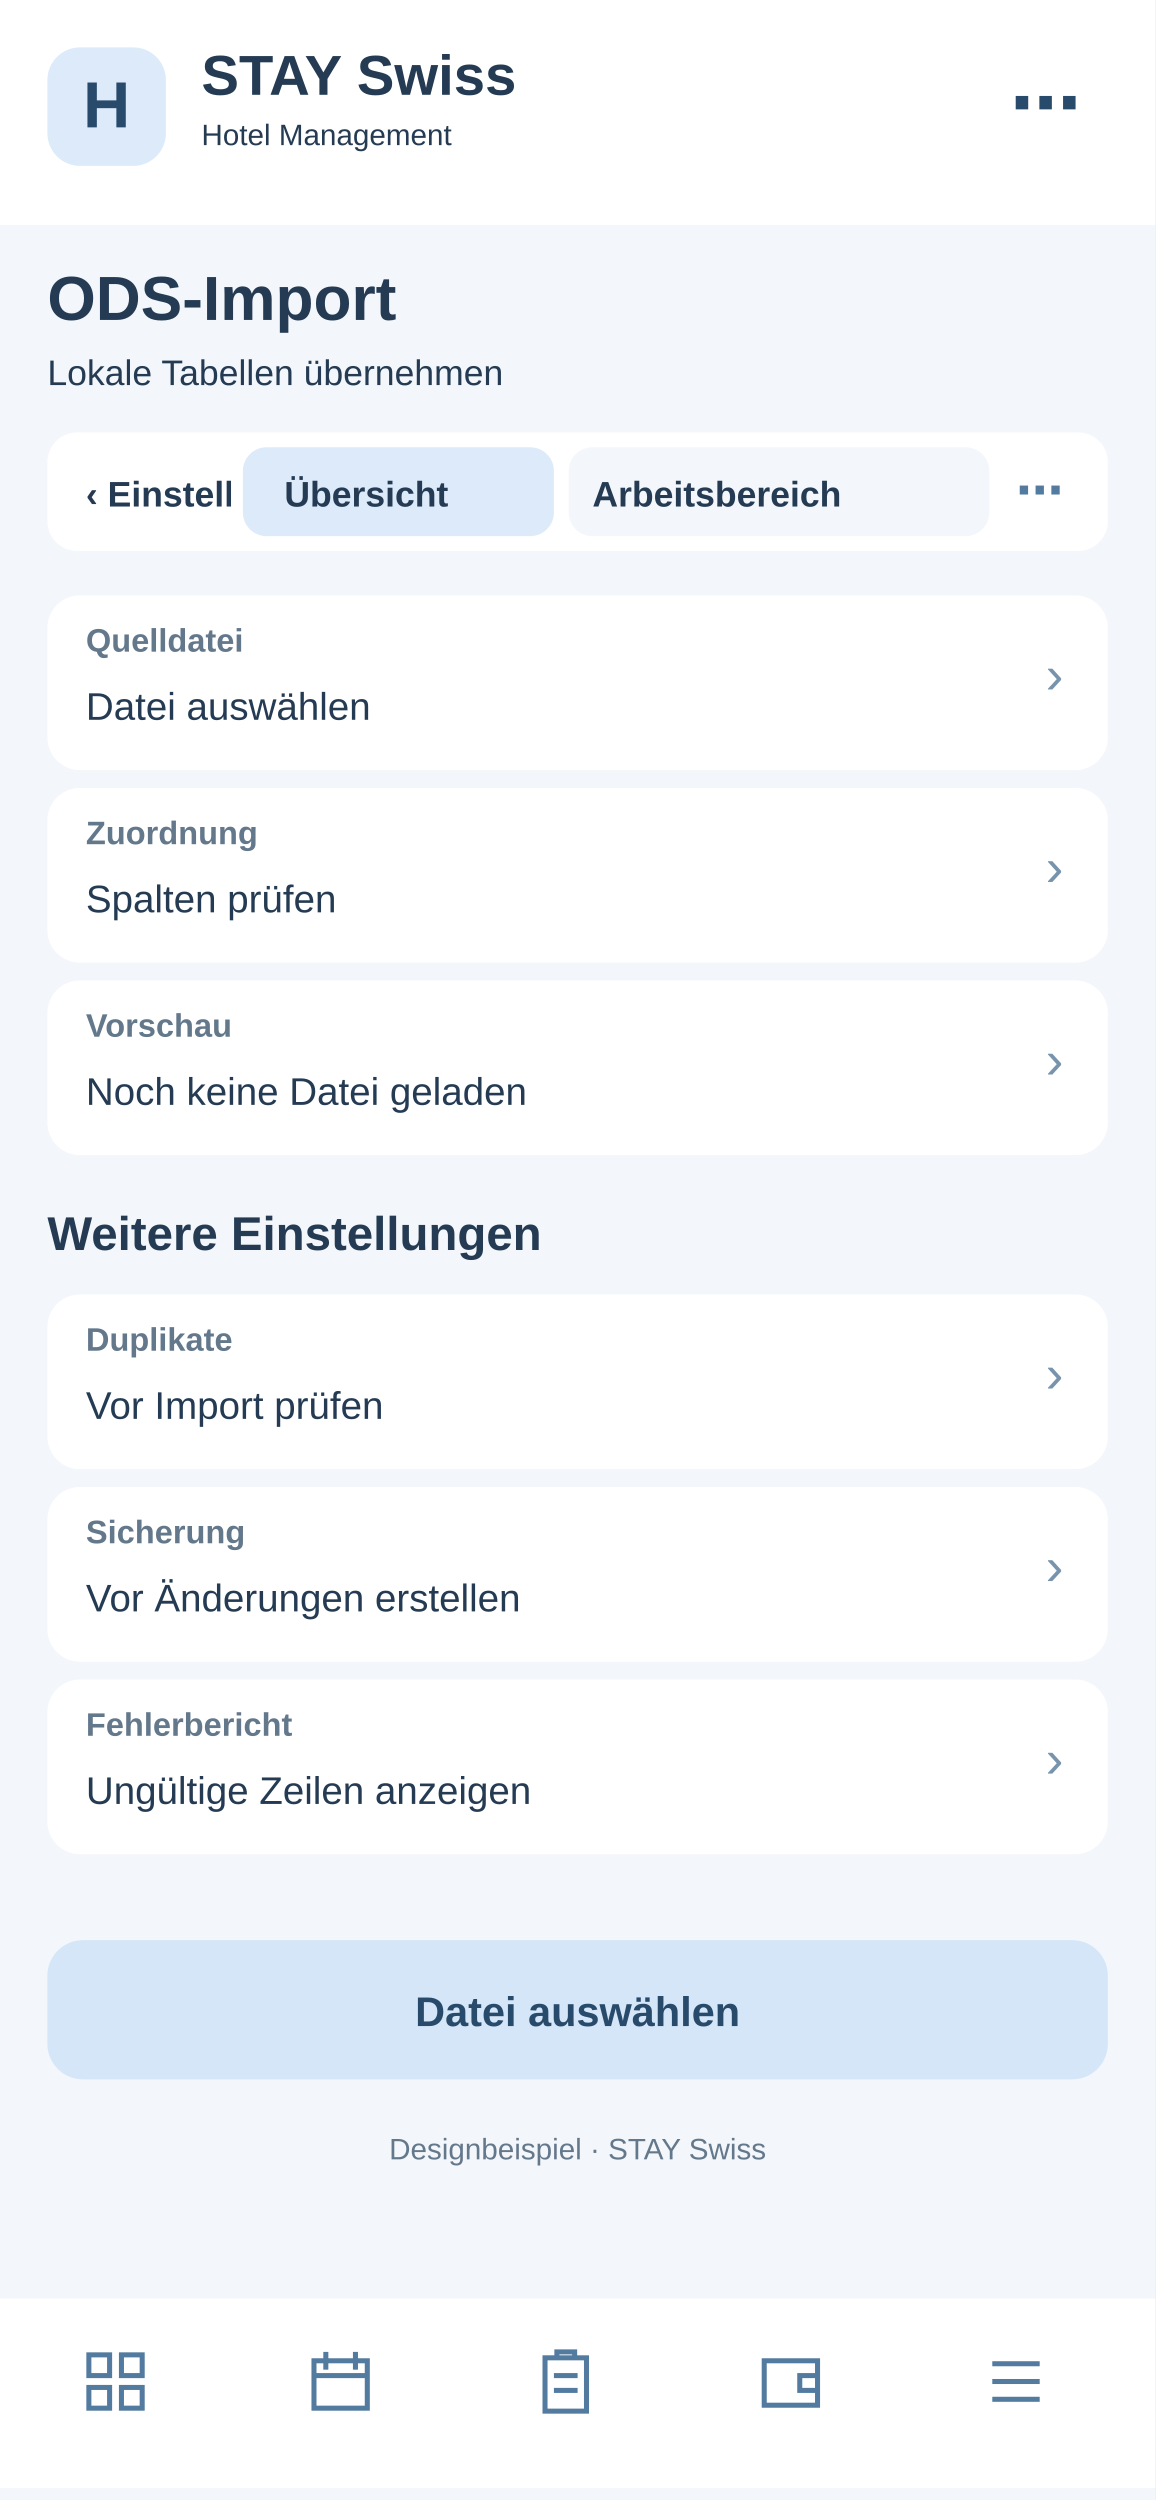
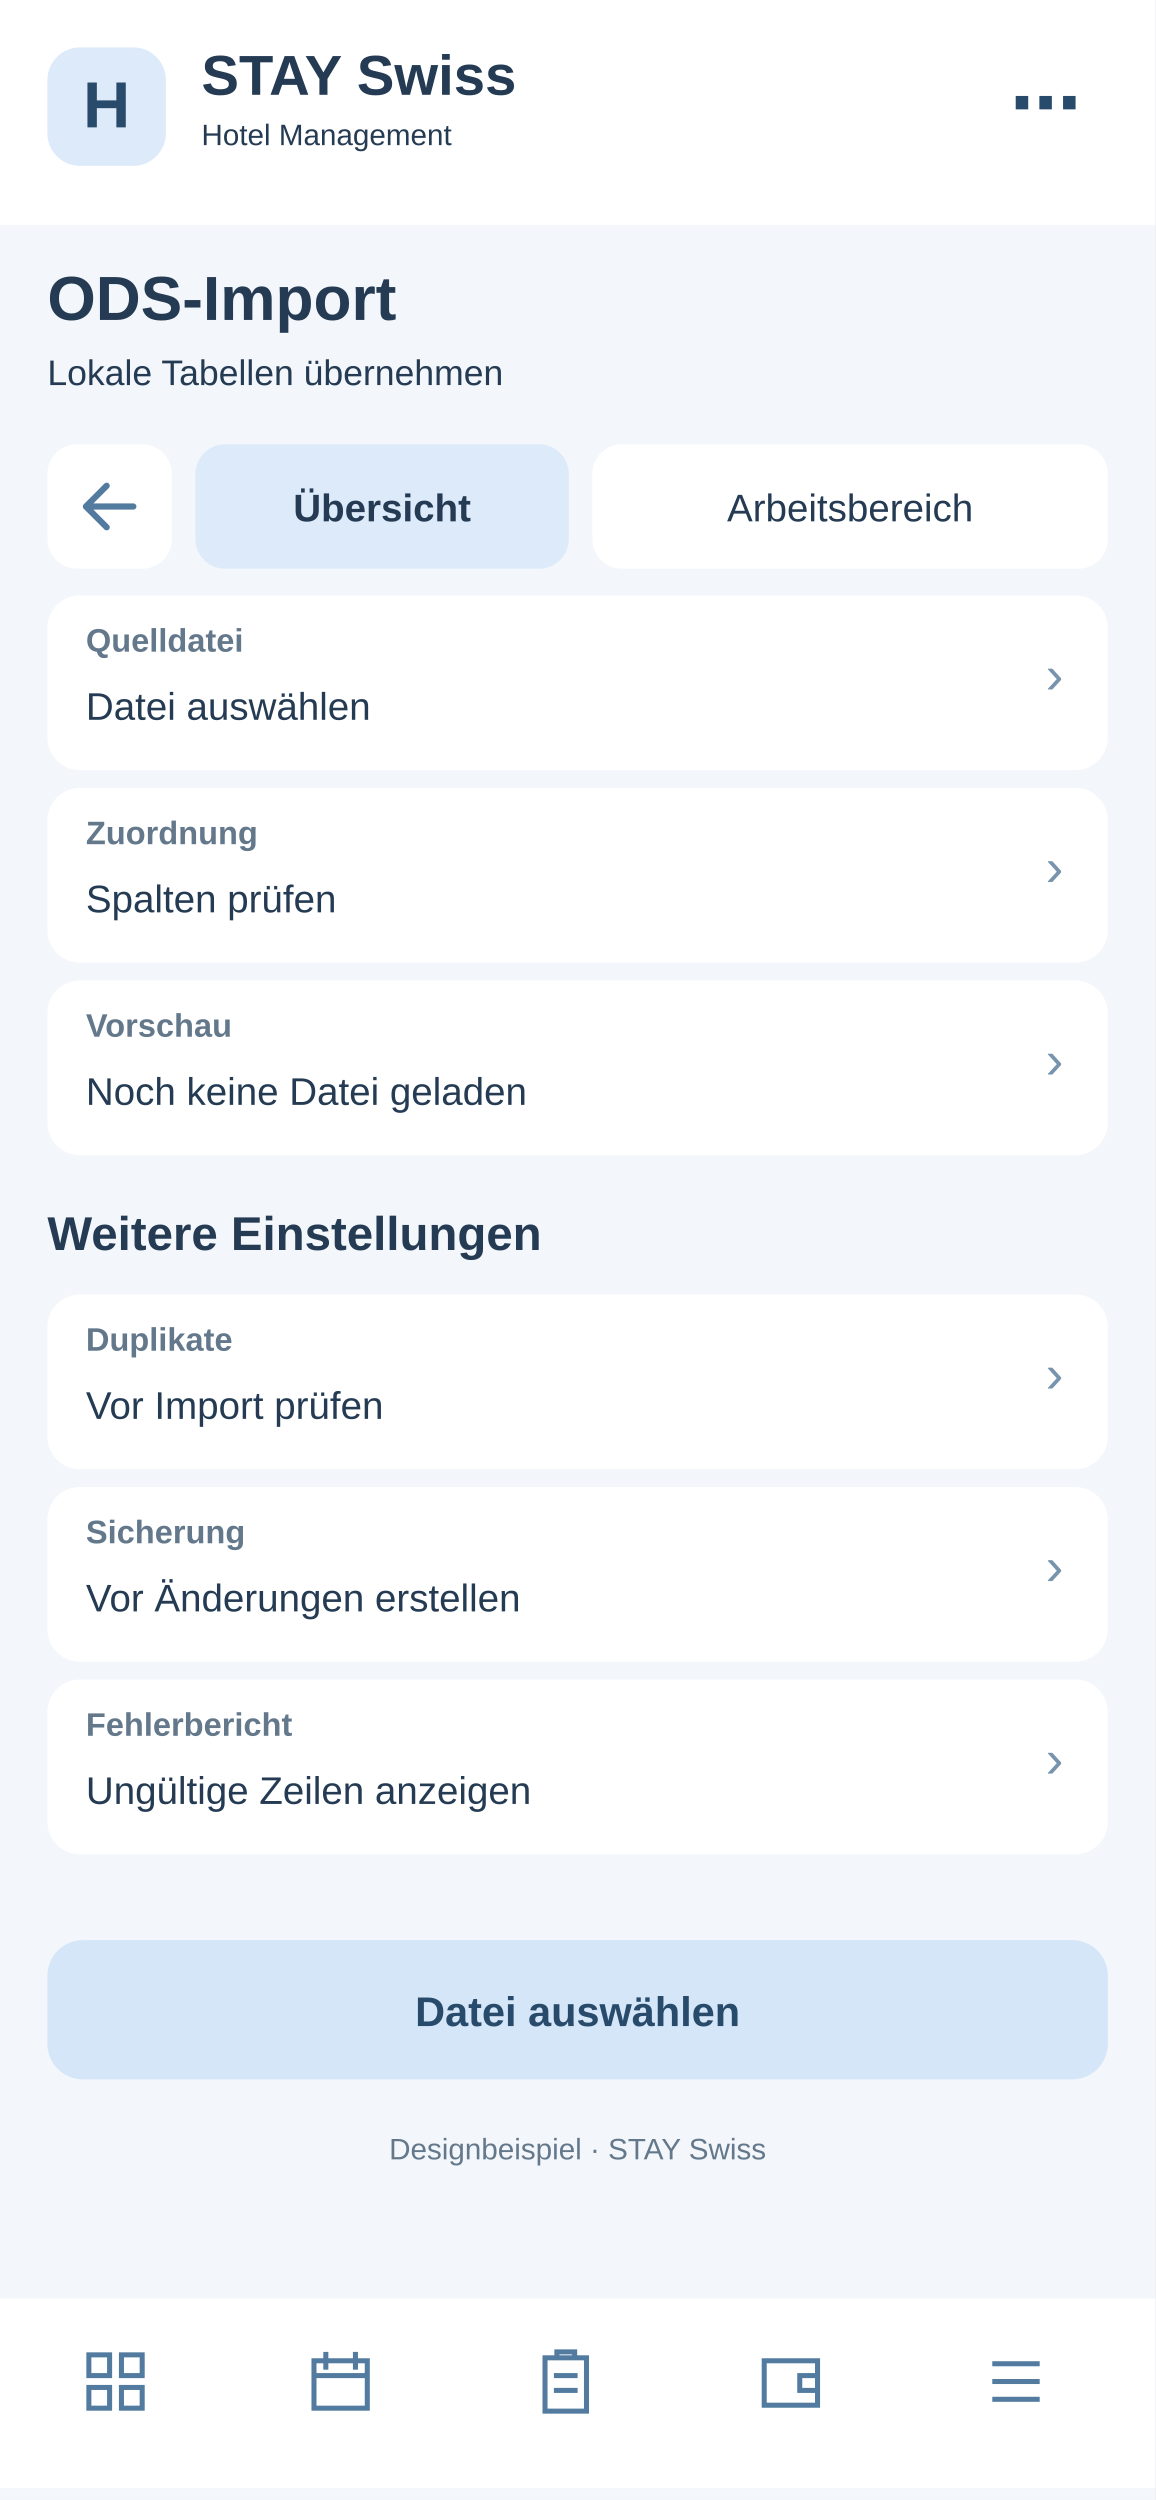
<svg xmlns="http://www.w3.org/2000/svg" width="390" height="844" viewBox="0 0 390 844">
  <style>#workspace-view{display:none}#workspace-view:target{display:inline}#workspace-view:target~#main-view{display:none}a{cursor:pointer}a:hover rect{stroke:#8fb7d8;stroke-width:1}</style>
  <g id="workspace-view">
    <rect x="0" y="0" width="390" height="844" rx="0" fill="#f3f6fa" />
    <rect x="0" y="0" width="390" height="76" rx="0" fill="#fff" />
    <rect x="16" y="16" width="40" height="40" rx="11" fill="#dceafa" />
    <text x="27" y="44" font-family="Arial,sans-serif" font-size="22" font-weight="700" fill="#284a6b">H</text>
    <text x="68" y="32" font-family="Arial,sans-serif" font-size="19" font-weight="700" fill="#243b53">STAY Swiss</text>
    <text x="68" y="49" font-family="Arial,sans-serif" font-size="10" font-weight="400" fill="#243b53">Hotel Management</text>
    <text x="16" y="108" font-family="Arial,sans-serif" font-size="21" font-weight="700" fill="#243b53">ODS-Import</text>
    <text x="16" y="130" font-family="Arial,sans-serif" font-size="12" font-weight="400" fill="#64788c">Arbeitsbereich · ODS-Import</text>
    <rect x="16" y="146" width="358" height="40" rx="10" fill="#fff" />
-     <g id="tabs-work">
-       <rect x="78" y="148" width="260" height="36" rx="10" fill="#fff" />
-       <a href="#main-view">
-         <rect x="82" y="151" width="105" height="30" rx="8" fill="#f3f6fa" />
-         <text x="96" y="171" font-family="Arial" font-size="12" font-weight="700" fill="#243b53">Übersicht</text>
-       </a>
-       <a href="#workspace-view">
-         <rect x="192" y="151" width="142" height="30" rx="8" fill="#dceafa" />
-         <text x="200" y="171" font-family="Arial" font-size="12" font-weight="700" fill="#243b53">Arbeitsbereich</text>
-       </a>
-     </g>
    <rect x="16" y="200" width="358" height="560" rx="16" fill="#fff" />
    <text x="30" y="231" font-family="Arial,sans-serif" font-size="19" font-weight="700" fill="#243b53">Arbeitsbereich</text>
    <text x="30" y="249" font-family="Arial,sans-serif" font-size="11" font-weight="400" fill="#64788c">ODS-Import · Schnellaktionen</text>
    <g tabindex="0">
      <rect x="30" y="265" width="104" height="62" rx="10" fill="#f3f6fa" />
      <rect x="40" y="275" width="22" height="22" rx="6" fill="#dceafa" />
      <path d="M46 284h10m-5-5v10" stroke="#527b9f" stroke-width="1.6" stroke-linecap="round" />
      <text x="40" y="316" font-family="Arial,sans-serif" font-size="11" font-weight="700" fill="#243b53">5 Anfragen</text>
    </g>
    <g tabindex="0">
      <rect x="140" y="265" width="104" height="62" rx="10" fill="#f3f6fa" />
      <rect x="150" y="275" width="22" height="22" rx="6" fill="#dceafa" />
      <path d="M156 284h10m-5-5v10" stroke="#527b9f" stroke-width="1.6" stroke-linecap="round" />
      <text x="150" y="316" font-family="Arial,sans-serif" font-size="11" font-weight="700" fill="#243b53">2 neue</text>
    </g>
    <g tabindex="0">
      <rect x="250" y="265" width="104" height="62" rx="10" fill="#f3f6fa" />
      <rect x="260" y="275" width="22" height="22" rx="6" fill="#dceafa" />
      <path d="M266 284h10m-5-5v10" stroke="#527b9f" stroke-width="1.6" stroke-linecap="round" />
      <text x="260" y="316" font-family="Arial,sans-serif" font-size="11" font-weight="700" fill="#243b53">1 dringend</text>
    </g>
    <rect x="30" y="340" width="100" height="35" rx="8" fill="#f3f6fa" />
    <text x="38" y="362" font-family="Arial,sans-serif" font-size="11" font-weight="400" fill="#243b53">Schnellzugriff</text>
    <rect x="137" y="340" width="96" height="35" rx="8" fill="#dceafa" />
    <text x="145" y="362" font-family="Arial,sans-serif" font-size="11" font-weight="700" fill="#243b53">Einträge · 3</text>
    <rect x="240" y="340" width="96" height="35" rx="8" fill="#f3f6fa" />
    <text x="248" y="362" font-family="Arial,sans-serif" font-size="11" font-weight="400" fill="#243b53">Aufgaben · 2</text>
    <g tabindex="0">
      <rect x="334" y="341" width="31" height="30" rx="7" fill="#e5eef8" />
      <g transform="translate(339,346)" fill="none" stroke="#527b9f" stroke-width="1.8" stroke-linecap="round" stroke-linejoin="round">
        <path d="M5 5l14 14m0-14L5 19" />
      </g>
    </g>
    <rect x="30" y="389" width="200" height="36" rx="8" fill="#f3f6fa" />
    <text x="42" y="411" font-family="Arial,sans-serif" font-size="12" font-weight="400" fill="#64788c">Suche nach Eintrag …</text>
    <g tabindex="0">
      <rect x="239" y="392" width="31" height="30" rx="7" fill="#e5eef8" />
      <g transform="translate(244,397)" fill="none" stroke="#527b9f" stroke-width="1.8" stroke-linecap="round" stroke-linejoin="round">
        <path d="M4 6h16M7 12h10M10 18h4" />
      </g>
    </g>
    <g tabindex="0">
      <rect x="279" y="392" width="31" height="30" rx="7" fill="#e5eef8" />
      <g transform="translate(284,397)" fill="none" stroke="#527b9f" stroke-width="1.8" stroke-linecap="round" stroke-linejoin="round">
        <path d="M12 4v16M4 12h16" />
      </g>
    </g>
    <g tabindex="0">
      <rect x="319" y="392" width="31" height="30" rx="7" fill="#e5eef8" />
      <g transform="translate(324,397)" fill="none" stroke="#527b9f" stroke-width="1.8" stroke-linecap="round" stroke-linejoin="round">
        <path d="M5 12h2m5 0h2m5 0h2" />
      </g>
    </g>
    <rect x="30" y="438" width="330" height="30" rx="7" fill="#e5eef8" />
    <text x="42" y="458" font-family="Arial,sans-serif" font-size="12" font-weight="700" fill="#243b53">Eintrag</text>
    <text x="272" y="458" font-family="Arial,sans-serif" font-size="11" font-weight="700" fill="#243b53">Aktionen</text>
    <rect x="30" y="476" width="330" height="59" rx="8" fill="#f3f6fa" />
    <text x="42" y="498" font-family="Arial,sans-serif" font-size="13" font-weight="700" fill="#243b53">Firmendaten</text>
    <text x="42" y="518" font-family="Arial,sans-serif" font-size="11" font-weight="400" fill="#64788c">Stammdaten · Aktiv</text>
    <g tabindex="0">
      <rect x="284" y="490" width="31" height="30" rx="7" fill="#e5eef8" />
      <g transform="translate(289,495)" fill="none" stroke="#527b9f" stroke-width="1.8" stroke-linecap="round" stroke-linejoin="round">
        <path d="M4 12h16m-7-7l7 7-7 7" />
      </g>
    </g>
    <g tabindex="0">
      <rect x="322" y="490" width="31" height="30" rx="7" fill="#e5eef8" />
      <g transform="translate(327,495)" fill="none" stroke="#527b9f" stroke-width="1.8" stroke-linecap="round" stroke-linejoin="round">
        <path d="M5 12h2m5 0h2m5 0h2" />
      </g>
    </g>
    <rect x="30" y="543" width="330" height="59" rx="8" fill="#fff" />
    <text x="42" y="565" font-family="Arial,sans-serif" font-size="13" font-weight="700" fill="#243b53">Rechnungsvorlage</text>
    <text x="42" y="585" font-family="Arial,sans-serif" font-size="11" font-weight="400" fill="#64788c">PDF · Bearbeitbar</text>
    <g tabindex="0">
      <rect x="284" y="557" width="31" height="30" rx="7" fill="#e5eef8" />
      <g transform="translate(289,562)" fill="none" stroke="#527b9f" stroke-width="1.8" stroke-linecap="round" stroke-linejoin="round">
        <path d="M4 12h16m-7-7l7 7-7 7" />
      </g>
    </g>
    <g tabindex="0">
      <rect x="322" y="557" width="31" height="30" rx="7" fill="#e5eef8" />
      <g transform="translate(327,562)" fill="none" stroke="#527b9f" stroke-width="1.8" stroke-linecap="round" stroke-linejoin="round">
        <path d="M5 12h2m5 0h2m5 0h2" />
      </g>
    </g>
    <rect x="30" y="610" width="330" height="59" rx="8" fill="#f3f6fa" />
    <text x="42" y="632" font-family="Arial,sans-serif" font-size="13" font-weight="700" fill="#243b53">E-Mail-Vorlage</text>
    <text x="42" y="652" font-family="Arial,sans-serif" font-size="11" font-weight="400" fill="#64788c">Versand · Aktiv</text>
    <g tabindex="0">
      <rect x="284" y="624" width="31" height="30" rx="7" fill="#e5eef8" />
      <g transform="translate(289,629)" fill="none" stroke="#527b9f" stroke-width="1.8" stroke-linecap="round" stroke-linejoin="round">
        <path d="M4 12h16m-7-7l7 7-7 7" />
      </g>
    </g>
    <g tabindex="0">
      <rect x="322" y="624" width="31" height="30" rx="7" fill="#e5eef8" />
      <g transform="translate(327,629)" fill="none" stroke="#527b9f" stroke-width="1.8" stroke-linecap="round" stroke-linejoin="round">
        <path d="M5 12h2m5 0h2m5 0h2" />
      </g>
    </g>
    <text x="30" y="708" font-family="Arial,sans-serif" font-size="11" font-weight="400" fill="#64788c">3 Einträge · Seite 1 von 1</text>
    <rect x="227" y="684" width="62" height="33" rx="8" fill="#f3f6fa" />
    <text x="240" y="705" font-family="Arial,sans-serif" font-size="12" font-weight="700" fill="#243b53">PDF</text>
    <rect x="297" y="684" width="62" height="33" rx="8" fill="#f3f6fa" />
    <text x="311" y="705" font-family="Arial,sans-serif" font-size="12" font-weight="700" fill="#243b53">CSV</text>
    <text x="30" y="741" font-family="Arial,sans-serif" font-size="10" font-weight="400" fill="#64788c">Ansicht: Einträge · Beispielwerte</text>
    <rect x="0" y="776" width="390" height="64" fill="#fff" rx="0" />
    <g transform="translate(27,792)" fill="none" stroke="#527b9f" stroke-width="1.7" stroke-linejoin="round" stroke-linecap="round">
      <path d="M3 3h7v7H3zM14 3h7v7h-7zM3 14h7v7H3zM14 14h7v7h-7z" />
    </g>
    <g transform="translate(103,792)" fill="none" stroke="#527b9f" stroke-width="1.7" stroke-linejoin="round" stroke-linecap="round">
      <rect x="3" y="5" width="18" height="16" rx="2" />
      <path d="M7 2v6M17 2v6M3 10h18" />
    </g>
    <g transform="translate(179,792)" fill="none" stroke="#527b9f" stroke-width="1.7" stroke-linejoin="round" stroke-linecap="round">
      <rect x="5" y="4" width="14" height="18" rx="2" />
      <path d="M9 4V2h6v2M8 10h8M8 15h8" />
    </g>
    <g transform="translate(255,792)" fill="none" stroke="#527b9f" stroke-width="1.7" stroke-linejoin="round" stroke-linecap="round">
      <rect x="3" y="5" width="18" height="15" rx="3" />
      <path d="M21 10h-6v5h6" />
    </g>
    <g transform="translate(331,792)" fill="none" stroke="#527b9f" stroke-width="1.7" stroke-linejoin="round" stroke-linecap="round">
      <path d="M4 6h16M4 12h16M4 18h16" />
+     </g>
+     <g id="navigation-work">
+       <a href="#main-view">
+         <rect x="16" y="150" width="42" height="42" rx="10" fill="#fff" />
+         <g transform="translate(27,161)" stroke="#527b9f" stroke-width="2.1" stroke-linecap="round" stroke-linejoin="round" fill="none">
+           <path d="M18 10H2m0 0l7-7m-7 7l7 7" />
+         </g>
+       </a>
+       <a href="#main-view">
+         <rect x="66" y="150" width="126" height="42" rx="10" fill="#fff" />
+         <text x="129" y="176" text-anchor="middle" font-family="Arial,sans-serif" font-size="13" font-weight="500" fill="#243b53">Übersicht</text>
+       </a>
+       <a href="#workspace-view">
+         <rect x="200" y="150" width="174" height="42" rx="10" fill="#dceafa" />
+         <text x="287" y="176" text-anchor="middle" font-family="Arial,sans-serif" font-size="13" font-weight="700" fill="#243b53">Arbeitsbereich</text>
+       </a>
    </g>
  </g>
  <g id="main-view">
    <rect x="0" y="0" width="390" height="844" fill="#f3f6fa" rx="0" />
    <rect x="0" y="0" width="390" height="76" fill="#fff" rx="0" />
    <rect x="16" y="16" width="40" height="40" fill="#dceafa" rx="11" />
    <text x="36" y="43" font-family="Arial,sans-serif" font-size="22" font-weight="700" fill="#284a6b" text-anchor="middle">H</text>
    <text x="68" y="32" font-family="Arial,sans-serif" font-size="19" font-weight="700" fill="#243b53" text-anchor="start">STAY Swiss</text>
    <text x="68" y="49" font-family="Arial,sans-serif" font-size="10" font-weight="400" fill="#243b53" text-anchor="start">Hotel Management</text>
    <text x="365" y="43" font-family="Arial,sans-serif" font-size="24" font-weight="700" fill="#284a6b" text-anchor="end">⋯</text>
    <text x="16" y="108" font-family="Arial,sans-serif" font-size="21" font-weight="700" fill="#243b53" text-anchor="start">ODS-Import</text>
    <text x="16" y="130" font-family="Arial,sans-serif" font-size="12" font-weight="400" fill="#243b53" text-anchor="start">Lokale Tabellen übernehmen</text>
-     <rect x="16" y="146" width="358" height="40" fill="#fff" rx="10" />
-     <text x="29" y="171" font-family="Arial,sans-serif" font-size="12" font-weight="700" fill="#243b53" text-anchor="start">‹  Einstellungen</text>
-     <text x="359" y="171" font-family="Arial,sans-serif" font-size="16" font-weight="700" fill="#527b9f" text-anchor="end">⋯</text>
    <rect x="16" y="201" width="358" height="59" fill="#fff" rx="11" />
    <text x="29" y="220" font-family="Arial,sans-serif" font-size="11" font-weight="700" fill="#64788c" text-anchor="start">Quelldatei</text>
    <text x="29" y="243" font-family="Arial,sans-serif" font-size="13" font-weight="400" fill="#243b53" text-anchor="start">Datei auswählen</text>
    <text x="359" y="234" font-family="Arial,sans-serif" font-size="18" font-weight="400" fill="#7894ad" text-anchor="end">›</text>
    <rect x="16" y="266" width="358" height="59" fill="#fff" rx="11" />
    <text x="29" y="285" font-family="Arial,sans-serif" font-size="11" font-weight="700" fill="#64788c" text-anchor="start">Zuordnung</text>
    <text x="29" y="308" font-family="Arial,sans-serif" font-size="13" font-weight="400" fill="#243b53" text-anchor="start">Spalten prüfen</text>
    <text x="359" y="299" font-family="Arial,sans-serif" font-size="18" font-weight="400" fill="#7894ad" text-anchor="end">›</text>
    <rect x="16" y="331" width="358" height="59" fill="#fff" rx="11" />
    <text x="29" y="350" font-family="Arial,sans-serif" font-size="11" font-weight="700" fill="#64788c" text-anchor="start">Vorschau</text>
    <text x="29" y="373" font-family="Arial,sans-serif" font-size="13" font-weight="400" fill="#243b53" text-anchor="start">Noch keine Datei geladen</text>
    <text x="359" y="364" font-family="Arial,sans-serif" font-size="18" font-weight="400" fill="#7894ad" text-anchor="end">›</text>
    <text x="16" y="422" font-family="Arial,sans-serif" font-size="16" font-weight="700" fill="#243b53" text-anchor="start">Weitere Einstellungen</text>
    <rect x="16" y="437" width="358" height="59" fill="#fff" rx="11" />
    <text x="29" y="456" font-family="Arial,sans-serif" font-size="11" font-weight="700" fill="#64788c" text-anchor="start">Duplikate</text>
    <text x="29" y="479" font-family="Arial,sans-serif" font-size="13" font-weight="400" fill="#243b53" text-anchor="start">Vor Import prüfen</text>
    <text x="359" y="470" font-family="Arial,sans-serif" font-size="18" font-weight="400" fill="#7894ad" text-anchor="end">›</text>
    <rect x="16" y="502" width="358" height="59" fill="#fff" rx="11" />
    <text x="29" y="521" font-family="Arial,sans-serif" font-size="11" font-weight="700" fill="#64788c" text-anchor="start">Sicherung</text>
    <text x="29" y="544" font-family="Arial,sans-serif" font-size="13" font-weight="400" fill="#243b53" text-anchor="start">Vor Änderungen erstellen</text>
    <text x="359" y="535" font-family="Arial,sans-serif" font-size="18" font-weight="400" fill="#7894ad" text-anchor="end">›</text>
    <rect x="16" y="567" width="358" height="59" fill="#fff" rx="11" />
    <text x="29" y="586" font-family="Arial,sans-serif" font-size="11" font-weight="700" fill="#64788c" text-anchor="start">Fehlerbericht</text>
    <text x="29" y="609" font-family="Arial,sans-serif" font-size="13" font-weight="400" fill="#243b53" text-anchor="start">Ungültige Zeilen anzeigen</text>
    <text x="359" y="600" font-family="Arial,sans-serif" font-size="18" font-weight="400" fill="#7894ad" text-anchor="end">›</text>
    <rect x="16" y="655" width="358" height="47" fill="#d4e6f7" rx="12" />
    <text x="195" y="684" font-family="Arial,sans-serif" font-size="14" font-weight="700" fill="#284a6b" text-anchor="middle">Datei auswählen</text>
    <text x="195" y="729" font-family="Arial,sans-serif" font-size="10" font-weight="400" fill="#64788c" text-anchor="middle">Designbeispiel · STAY Swiss</text>
    <rect x="0" y="776" width="390" height="64" fill="#fff" rx="0" />
    <g transform="translate(27,792)" fill="none" stroke="#527b9f" stroke-width="1.7">
      <path d="M3 3h7v7H3zM14 3h7v7h-7zM3 14h7v7H3zM14 14h7v7h-7z" />
    </g>
    <g transform="translate(103,792)" fill="none" stroke="#527b9f" stroke-width="1.7">
      <path d="M3 5h18v16H3zM7 2v6M17 2v6M3 10h18" />
    </g>
    <g transform="translate(179,792)" fill="none" stroke="#527b9f" stroke-width="1.7">
      <path d="M5 4h14v18H5zM9 4V2h6v2M8 10h8M8 15h8" />
    </g>
    <g transform="translate(255,792)" fill="none" stroke="#527b9f" stroke-width="1.7">
      <path d="M3 5h18v15H3zM21 10h-6v5h6" />
    </g>
    <g transform="translate(331,792)" fill="none" stroke="#527b9f" stroke-width="1.7">
      <path d="M4 6h16M4 12h16M4 18h16" />
    </g>
-     <g id="tabs-main">
-       <rect x="78" y="148" width="260" height="36" rx="10" fill="#fff" />
+     <g id="navigation-main">
+       <a href="../01-dashboard.svg">
+         <rect x="16" y="150" width="42" height="42" rx="10" fill="#fff" />
+         <g transform="translate(27,161)" stroke="#527b9f" stroke-width="2.1" stroke-linecap="round" stroke-linejoin="round" fill="none">
+           <path d="M18 10H2m0 0l7-7m-7 7l7 7" />
+         </g>
+       </a>
      <a href="#main-view">
-         <rect x="82" y="151" width="105" height="30" rx="8" fill="#dceafa" />
-         <text x="96" y="171" font-family="Arial" font-size="12" font-weight="700" fill="#243b53">Übersicht</text>
+         <rect x="66" y="150" width="126" height="42" rx="10" fill="#dceafa" />
+         <text x="129" y="176" text-anchor="middle" font-family="Arial,sans-serif" font-size="13" font-weight="700" fill="#243b53">Übersicht</text>
      </a>
      <a href="#workspace-view">
-         <rect x="192" y="151" width="142" height="30" rx="8" fill="#f3f6fa" />
-         <text x="200" y="171" font-family="Arial" font-size="12" font-weight="700" fill="#243b53">Arbeitsbereich</text>
+         <rect x="200" y="150" width="174" height="42" rx="10" fill="#fff" />
+         <text x="287" y="176" text-anchor="middle" font-family="Arial,sans-serif" font-size="13" font-weight="500" fill="#243b53">Arbeitsbereich</text>
      </a>
    </g>
  </g>
</svg>
